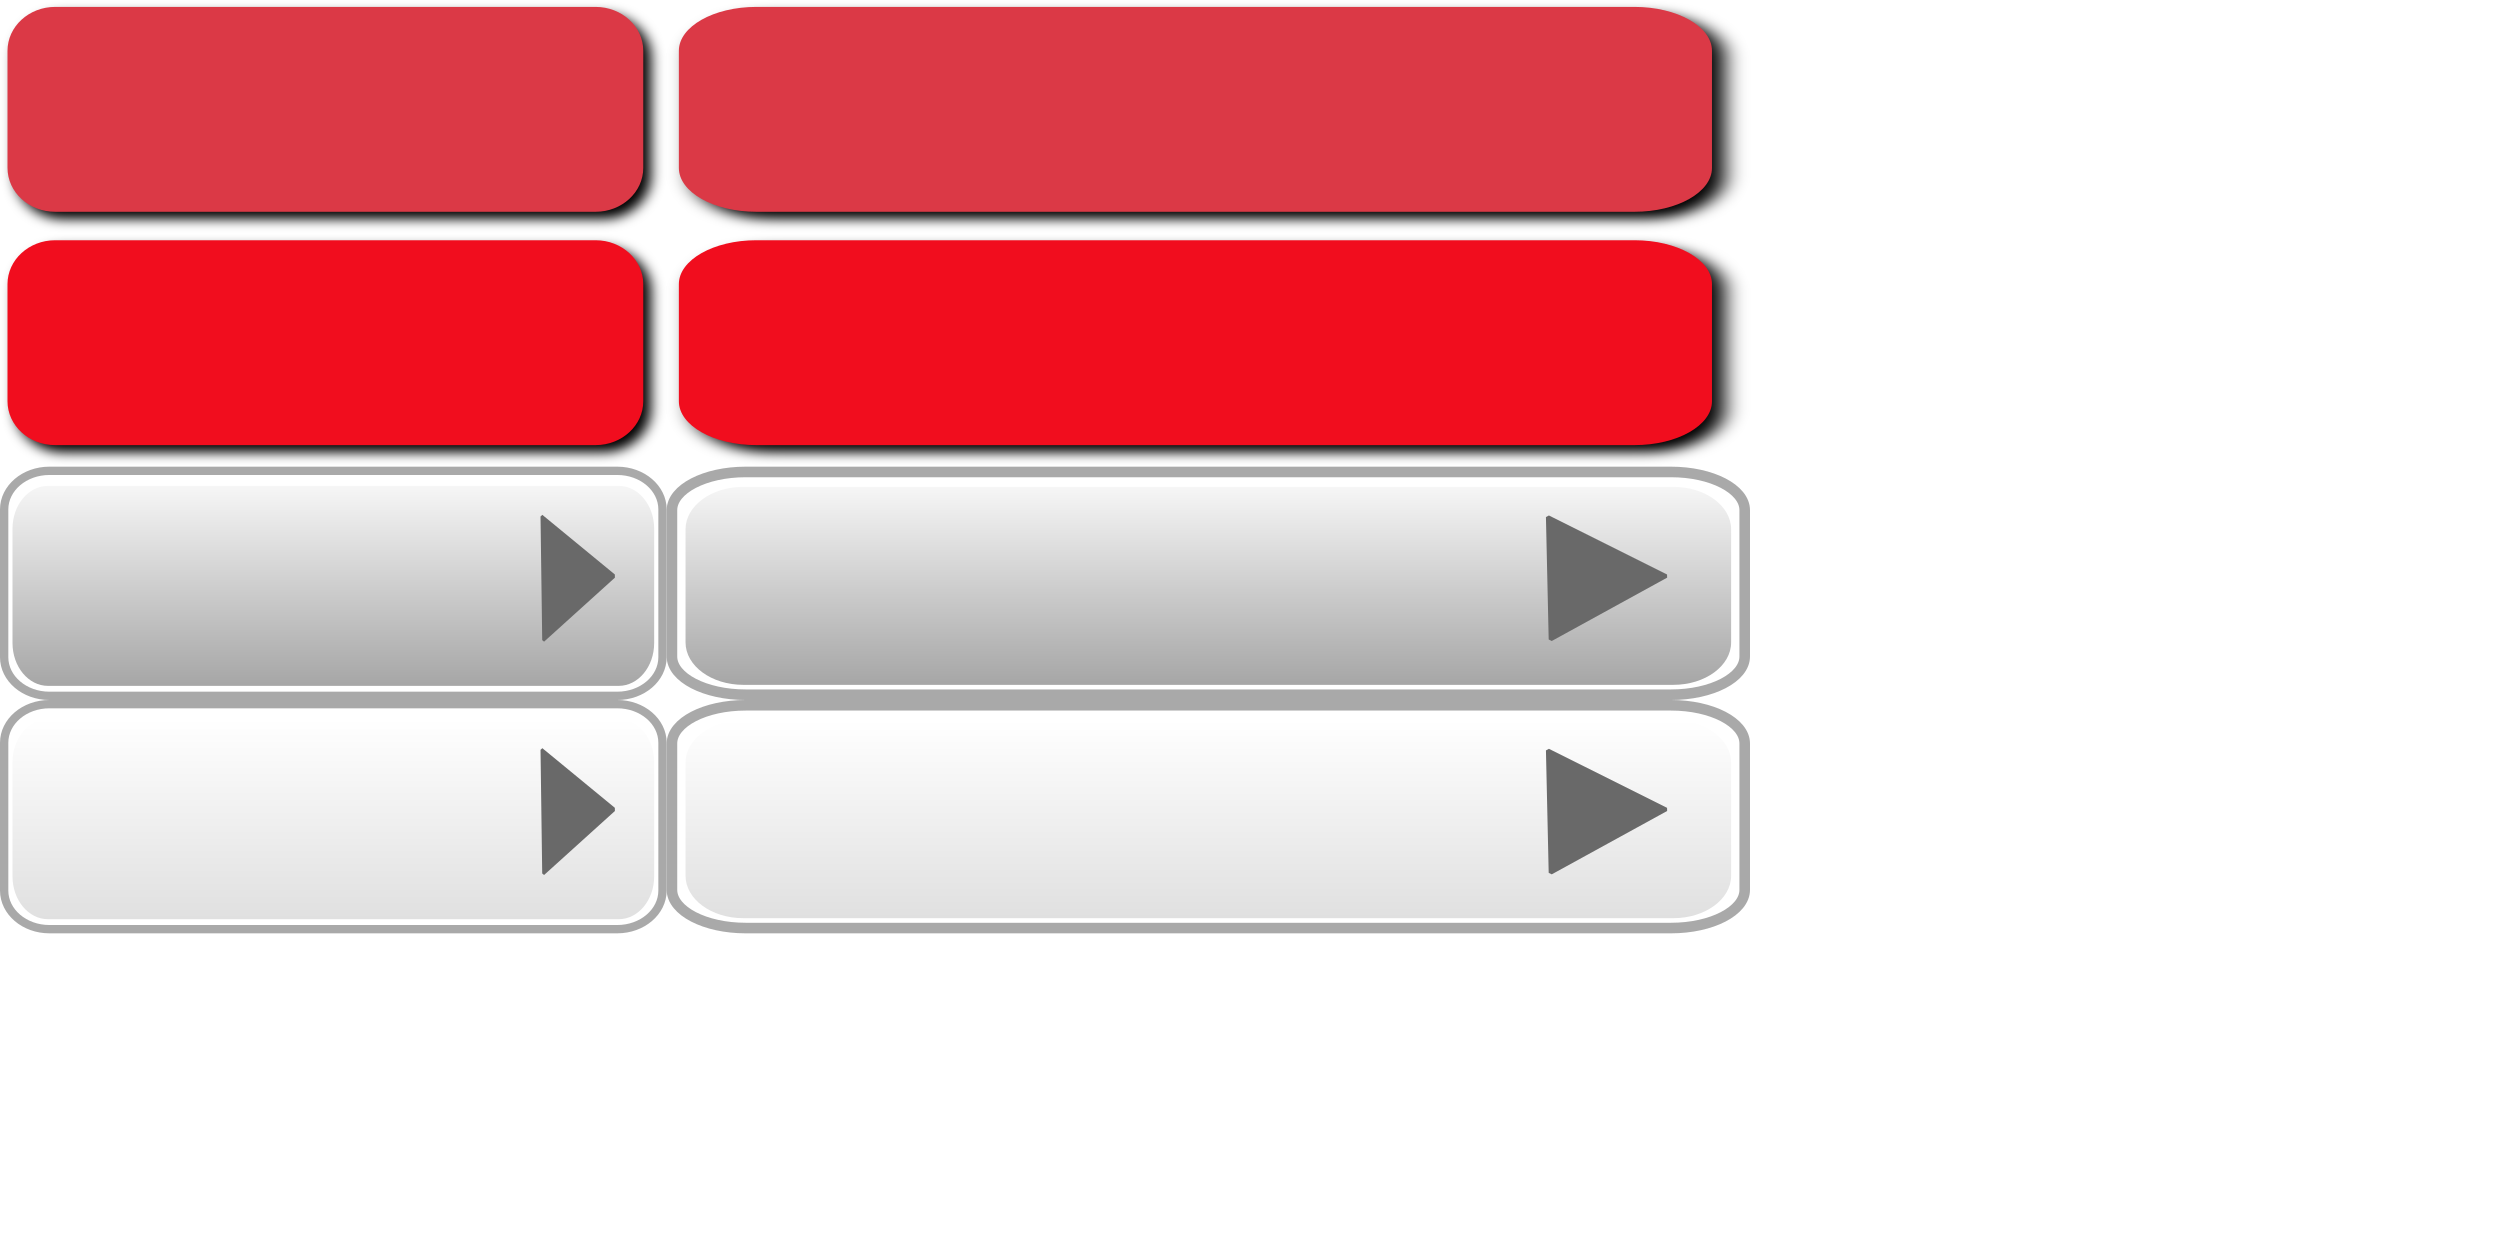
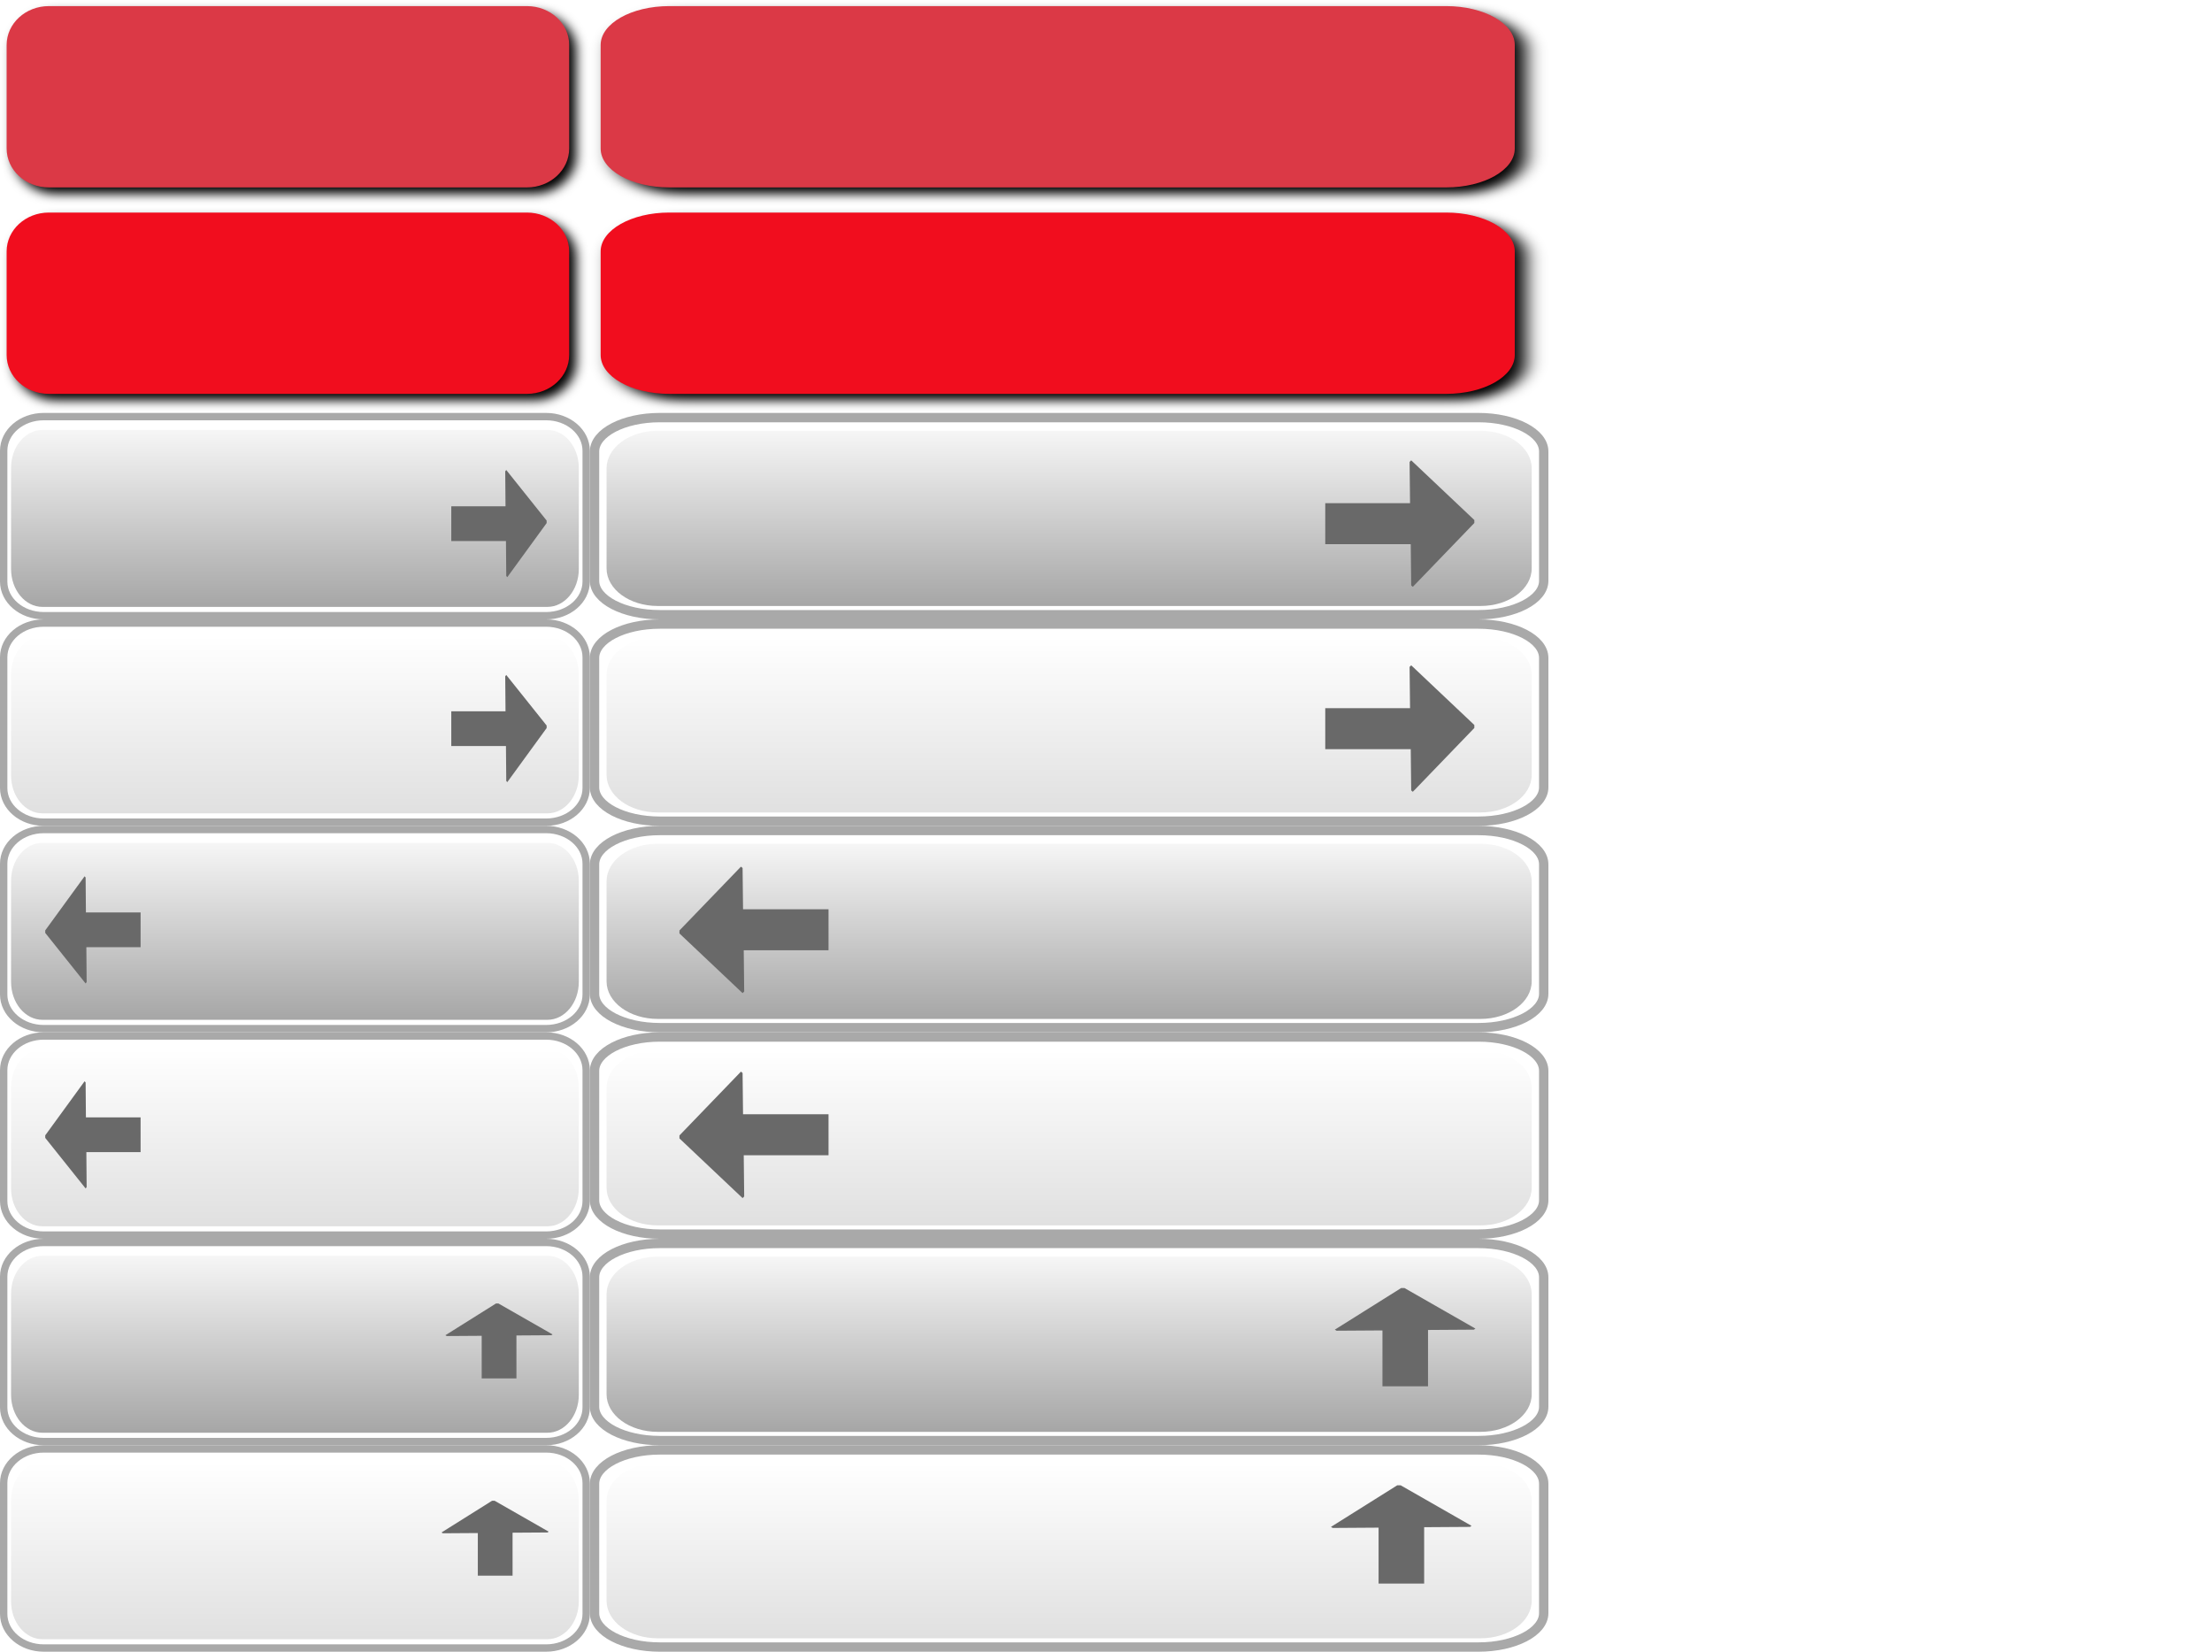
- <svg xmlns="http://www.w3.org/2000/svg" xmlns:xlink="http://www.w3.org/1999/xlink" width="300" height="150" id="svg2" version="1.1">
+ <svg xmlns="http://www.w3.org/2000/svg" xmlns:xlink="http://www.w3.org/1999/xlink" width="300" height="224" id="svg2" version="1.1">
  <defs id="defs4">
    <linearGradient id="linearGradient3993">
      <stop id="stop3995" offset="0" style="stop-color:#e0e0e0;stop-opacity:1" />
      <stop id="stop3997" offset="1" style="stop-color:#ffffff;stop-opacity:1" />
    </linearGradient>
    <linearGradient id="linearGradient3963">
      <stop style="stop-color:#a6a6a6;stop-opacity:1;" offset="0" id="stop3965" />
      <stop style="stop-color:#f6f6f6;stop-opacity:1" offset="1" id="stop3967" />
    </linearGradient>
-     <filter id="filter5181" width="1.5" height="1.5" x="-.25" y="-.25">
+     <filter id="filter5181" width="1.5" height="1.5" x="-0.25" y="-0.25" color-interpolation-filters="sRGB">
      <feGaussianBlur id="feGaussianBlur5183" in="SourceAlpha" stdDeviation="1" result="blur" />
      <feColorMatrix id="feColorMatrix5185" result="bluralpha" type="matrix" values="1 0 0 0 0 0 1 0 0 0 0 0 1 0 0 0 0 0 0.5 0 " />
      <feOffset id="feOffset5187" in="bluralpha" dx="4" dy="4" result="offsetBlur" />
      <feMerge id="feMerge5189" result="fbSourceGraphic">
        <feMergeNode id="feMergeNode5191" in="offsetBlur" />
        <feMergeNode id="feMergeNode5193" in="SourceGraphic" />
      </feMerge>
      <feColorMatrix result="fbSourceGraphicAlpha" in="fbSourceGraphic" values="0 0 0 -1 0 0 0 0 -1 0 0 0 0 -1 0 0 0 0 1 0" id="feColorMatrix5251" />
      <feGaussianBlur id="feGaussianBlur5253" in="fbSourceGraphicAlpha" stdDeviation="1" result="blur" />
      <feColorMatrix id="feColorMatrix5255" result="bluralpha" type="matrix" values="1 0 0 0 0 0 1 0 0 0 0 0 1 0 0 0 0 0 0.5 0 " />
      <feOffset id="feOffset5257" in="bluralpha" dx="1" dy="1" result="offsetBlur" />
      <feMerge id="feMerge5259">
        <feMergeNode id="feMergeNode5261" in="offsetBlur" />
        <feMergeNode id="feMergeNode5263" in="fbSourceGraphic" />
      </feMerge>
    </filter>
    <filter color-interpolation-filters="sRGB" id="filter5181-6" width="1.5" height="1.5" x="-0.25" y="-0.25">
      <feGaussianBlur id="feGaussianBlur5183-5" in="SourceAlpha" stdDeviation="0.01" result="blur" />
      <feColorMatrix id="feColorMatrix5185-9" result="bluralpha" type="matrix" values="1 0 0 0 0 0 1 0 0 0 0 0 1 0 0 0 0 0 0.5 0 " />
      <feOffset id="feOffset5187-6" in="bluralpha" dx="4" dy="4" result="offsetBlur" />
      <feMerge id="feMerge5189-8" result="fbSourceGraphic">
        <feMergeNode id="feMergeNode5191-5" in="offsetBlur" />
        <feMergeNode id="feMergeNode5193-0" in="SourceGraphic" />
      </feMerge>
      <feColorMatrix result="fbSourceGraphicAlpha" in="fbSourceGraphic" values="0 0 0 -1 0 0 0 0 -1 0 0 0 0 -1 0 0 0 0 1 0" id="feColorMatrix5251-2" />
      <feGaussianBlur id="feGaussianBlur5253-0" in="fbSourceGraphicAlpha" stdDeviation="1" result="blur" />
      <feColorMatrix id="feColorMatrix5255-8" result="bluralpha" type="matrix" values="1 0 0 0 0 0 1 0 0 0 0 0 1 0 0 0 0 0 0.5 0 " />
      <feOffset id="feOffset5257-3" in="bluralpha" dx="1" dy="1" result="offsetBlur" />
      <feMerge id="feMerge5259-6">
        <feMergeNode id="feMergeNode5261-0" in="offsetBlur" />
        <feMergeNode id="feMergeNode5263-3" in="fbSourceGraphic" />
      </feMerge>
    </filter>
    <filter id="filter5335" x="0" y="0" width="1" height="1" color-interpolation-filters="sRGB">
      <feGaussianBlur id="feGaussianBlur5337" stdDeviation="0.01" result="result8" />
      <feConvolveMatrix id="feConvolveMatrix5339" bias="0" result="result0" preserveAlpha="true" targetY="1" targetX="1" divisor="1" in="result8" kernelMatrix="1 1 1 1 -8 1 1 1 1 " order="3 3" />
      <feColorMatrix id="feColorMatrix5341" values="0 -6 0 0 1 0 -6 0 0 1 0 -6 0 0 1 0 0 0 1 0 " result="result3" />
-       <feComposite id="feComposite5343" in2="result3" k3="0.3" k1="1" operator="arithmetic" in="SourceGraphic" result="fbSourceGraphic" />
+       <feComposite id="feComposite5343" in2="result3" k3="0.3" k1="1" operator="arithmetic" in="SourceGraphic" result="fbSourceGraphic" k2="0" k4="0" />
      <feGaussianBlur id="feGaussianBlur5345" stdDeviation="0.01" in="fbSourceGraphic" result="result7" />
      <feBlend id="feBlend5347" in2="result7" in="result7" mode="multiply" result="result9" />
      <feComposite id="feComposite5349" in2="SourceGraphic" operator="in" />
    </filter>
    <filter id="filter5632" color-interpolation-filters="sRGB">
      <feTurbulence id="feTurbulence5634" numOctaves="10" baseFrequency="0.035" type="fractalNoise" />
      <feColorMatrix id="feColorMatrix5636" result="result0" values="1 0 0 0 0 0 1 0 0 0 0 0 1 0 0 0 0 0 3 -1 " />
      <feFlood id="feFlood5638" flood-opacity="1" flood-color="rgb(145,199,195)" result="result1" />
      <feBlend id="feBlend5640" in2="SourceGraphic" mode="normal" in="result1" result="result2" />
      <feComposite id="feComposite5642" in2="result0" operator="out" result="result3" />
      <feComposite id="feComposite5644" in2="SourceGraphic" operator="atop" />
    </filter>
-     <filter id="filter5646" />
+     <filter id="filter5646" color-interpolation-filters="sRGB" />
    <filter id="filter5691" color-interpolation-filters="sRGB">
      <feTurbulence id="feTurbulence5693" type="fractalNoise" numOctaves="5" baseFrequency="0.05" result="result1" seed="0" />
      <feComposite id="feComposite5695" in2="result1" operator="in" result="result2" in="SourceGraphic" />
      <feColorMatrix id="feColorMatrix5697" result="result3" values="1 0 0 0 0 0 1 0 0 0 0 0 1 0 0 0 0 0 3 -1 " in="result2" />
    </filter>
-     <filter id="filter5867">
+     <filter id="filter5867" color-interpolation-filters="sRGB">
      <feGaussianBlur stdDeviation="0.81" id="feGaussianBlur5869" />
    </filter>
    <linearGradient xlink:href="#linearGradient3993" id="linearGradient3990" gradientUnits="userSpaceOnUse" gradientTransform="translate(5.2543202e-6,28.35357)" x1="40" y1="984.312" x2="40" y2="960.312" />
    <linearGradient xlink:href="#linearGradient3963" id="linearGradient4008" gradientUnits="userSpaceOnUse" gradientTransform="translate(5.2543202e-6,0.3535547)" x1="40" y1="984.312" x2="40" y2="960.312" />
    <linearGradient xlink:href="#linearGradient3963" id="linearGradient4018" gradientUnits="userSpaceOnUse" gradientTransform="translate(5.2543202e-6,0.3535547)" x1="40" y1="984.312" x2="40" y2="960.312" />
-     <linearGradient xlink:href="#linearGradient3963" id="linearGradient4022" gradientUnits="userSpaceOnUse" gradientTransform="translate(5.2543202e-6,0.3535547)" x1="40" y1="984.312" x2="40" y2="960.312" />
-     <linearGradient xlink:href="#linearGradient3963" id="linearGradient4027" gradientUnits="userSpaceOnUse" gradientTransform="matrix(1.62948,0,0,0.9900299,79.8207,10.04441)" x1="40" y1="984.312" x2="40" y2="960.312" />
    <linearGradient xlink:href="#linearGradient3993" id="linearGradient4032" gradientUnits="userSpaceOnUse" gradientTransform="translate(5.2543202e-6,28.35357)" x1="40" y1="984.312" x2="40" y2="960.312" />
    <linearGradient xlink:href="#linearGradient3993" id="linearGradient4042" gradientUnits="userSpaceOnUse" gradientTransform="translate(5.2543202e-6,28.35357)" x1="40" y1="984.312" x2="40" y2="960.312" />
-     <linearGradient xlink:href="#linearGradient3993" id="linearGradient4046" gradientUnits="userSpaceOnUse" gradientTransform="translate(5.2543202e-6,28.35357)" x1="40" y1="984.312" x2="40" y2="960.312" />
-     <linearGradient xlink:href="#linearGradient3993" id="linearGradient4051" gradientUnits="userSpaceOnUse" gradientTransform="matrix(1.629482,0,0,0.9900229,79.8207,38.05135)" x1="40" y1="984.312" x2="40" y2="960.312" />
+     <linearGradient xlink:href="#linearGradient3963" id="linearGradient3278" gradientUnits="userSpaceOnUse" gradientTransform="translate(5.2543202e-6,-17.64644)" x1="40" y1="984.312" x2="40" y2="960.312" />
+     <linearGradient xlink:href="#linearGradient3993" id="linearGradient3285" gradientUnits="userSpaceOnUse" gradientTransform="translate(5.2543202e-6,10.35357)" x1="40" y1="984.312" x2="40" y2="960.312" />
+     <linearGradient xlink:href="#linearGradient3963" id="linearGradient3292" gradientUnits="userSpaceOnUse" gradientTransform="matrix(1.62948,0,0,0.9900299,79.8207,-7.955594)" x1="40" y1="984.312" x2="40" y2="960.312" />
+     <linearGradient xlink:href="#linearGradient3993" id="linearGradient3299" gradientUnits="userSpaceOnUse" gradientTransform="matrix(1.629482,0,0,0.9900229,79.8207,20.05135)" x1="40" y1="984.312" x2="40" y2="960.312" />
+     <linearGradient xlink:href="#linearGradient3963" id="linearGradient3322" gradientUnits="userSpaceOnUse" gradientTransform="translate(5.2543202e-6,38.35356)" x1="40" y1="984.312" x2="40" y2="960.312" />
+     <linearGradient xlink:href="#linearGradient3963" id="linearGradient3329" gradientUnits="userSpaceOnUse" gradientTransform="matrix(1.62948,0,0,0.9900299,79.8207,48.04441)" x1="40" y1="984.312" x2="40" y2="960.312" />
+     <linearGradient xlink:href="#linearGradient3993" id="linearGradient3336" gradientUnits="userSpaceOnUse" gradientTransform="translate(5.2543202e-6,66.35357)" x1="40" y1="984.312" x2="40" y2="960.312" />
+     <linearGradient xlink:href="#linearGradient3993" id="linearGradient3343" gradientUnits="userSpaceOnUse" gradientTransform="matrix(1.629482,0,0,0.9900229,79.8207,76.05135)" x1="40" y1="984.312" x2="40" y2="960.312" />
+     <linearGradient xlink:href="#linearGradient3993" id="linearGradient3366" gradientUnits="userSpaceOnUse" gradientTransform="matrix(1.629482,0,0,0.9900229,79.8207,-35.94865)" x1="40" y1="984.312" x2="40" y2="960.312" />
+     <linearGradient xlink:href="#linearGradient3963" id="linearGradient4148" gradientUnits="userSpaceOnUse" gradientTransform="matrix(1.62948,0,0,0.9900299,79.8207,-63.95559)" x1="40" y1="984.312" x2="40" y2="960.312" />
+     <linearGradient xlink:href="#linearGradient3963" id="linearGradient4155" gradientUnits="userSpaceOnUse" gradientTransform="translate(5.2543202e-6,-73.64644)" x1="40" y1="984.312" x2="40" y2="960.312" />
+     <linearGradient xlink:href="#linearGradient3993" id="linearGradient4162" gradientUnits="userSpaceOnUse" gradientTransform="translate(5.2543202e-6,-45.64643)" x1="40" y1="984.312" x2="40" y2="960.312" />
  </defs>
-   <g id="layer1" transform="translate(0,-902.3622)">
-     <g id="g5871" transform="matrix(0.9536525,0,0,0.8780733,0.900248,110.851)">
+   <g id="layer1" transform="translate(0,-828.3622)">
+     <g id="g5871" transform="matrix(0.9536525,0,0,0.8780733,0.900248,36.85098)">
      <rect style="fill:#000000;fill-opacity:1;fill-rule:evenodd;stroke:none;filter:url(#filter5867)" id="rect5841" width="80" height="28" x="1" y="903.362" rx="6" ry="6" />
      <rect ry="6" rx="6" y="902.362" x="0" height="28" width="80" id="rect5839" style="fill:#db3946;fill-opacity:1;fill-rule:evenodd;stroke:none" />
    </g>
-     <use x="0" y="0" xlink:href="#g5871" id="use5875" transform="matrix(1.625,0,0,1,80,-2.3538539e-6)" width="300" height="150" />
-     <g id="g5907" transform="matrix(1,0,0,0.9333333,0,60.15747)">
+     <use x="0" y="0" xlink:href="#g5871" id="use5875" transform="matrix(1.625,0,0,1,80,-2.4000002e-6)" width="300" height="150" />
+     <g id="g5907" transform="matrix(1,0,0,0.9333333,0,-13.84253)">
      <rect transform="matrix(0.9536525,0,0,0.9407928,0.900248,42.27905)" ry="6" rx="6" y="948.043" x="1" height="28" width="80" id="rect5879" style="fill:#000000;fill-opacity:1;fill-rule:evenodd;stroke:none;filter:url(#filter5867)" />
      <rect style="fill:#f10d1e;fill-opacity:1;fill-rule:evenodd;stroke:none" id="rect5881" width="76.292" height="26.342" x="0.9" y="933.25" rx="5.722" ry="5.645" />
    </g>
-     <g id="g5903" transform="matrix(1,0,0,0.9333333,0,60.15747)">
+     <g id="g5903" transform="matrix(1,0,0,0.9333333,0,-13.84253)">
      <rect transform="matrix(1.549685,0,0,0.9407928,81.46291,42.27905)" style="fill:#000000;fill-opacity:1;fill-rule:evenodd;stroke:none;filter:url(#filter5867)" id="rect5895" width="80" height="28" x="1" y="948.043" rx="6" ry="6" />
      <rect ry="5.645" rx="9.298" y="933.25" x="81.463" height="26.342" width="123.975" id="rect5897" style="fill:#f10d1e;fill-opacity:1;fill-rule:evenodd;stroke:none" />
    </g>
-     <rect style="fill:none;stroke:#a9a9a9;stroke-width:0.998;stroke-linejoin:miter;stroke-miterlimit:4;stroke-opacity:1;stroke-dasharray:none;stroke-dashoffset:0" id="rect3953" width="79.002" height="27.002" x="0.499" y="958.861" rx="5.428" ry="4.634" />
-     <rect ry="5.143" rx="4.255" y="960.666" x="1.5" height="24" width="77" id="rect3949" style="fill:url(#linearGradient4022);fill-opacity:1;fill-rule:evenodd;stroke:none" />
-     <path style="fill:#696969;fill-opacity:1;fill-rule:evenodd;stroke:none" id="path3961" d="m 159.271,83.739 -0.291,0.449 -20.738,-1.074 -0.243,-0.477 11.299,-17.423 0.534,0.028 9.439,18.497 z" transform="matrix(0.3958994,-0.400956,0.2683849,0.5914574,-11.74734,985.6333)" />
-     <rect ry="4.588" rx="8.845" y="958.996" x="80.634" height="26.733" width="128.732" id="rect4012" style="fill:none;stroke:#a9a9a9;stroke-width:1.268;stroke-linejoin:miter;stroke-miterlimit:4;stroke-opacity:1;stroke-dasharray:none;stroke-dashoffset:0" />
-     <rect style="fill:url(#linearGradient4027);fill-opacity:1;fill-rule:evenodd;stroke:none" id="rect4014" width="125.47" height="23.761" x="82.265" y="960.783" rx="6.934" ry="5.092" />
-     <path transform="matrix(0.64511,-0.3969584,0.4373278,0.5855605,60.67864,985.4918)" d="m 159.271,83.739 -0.291,0.449 -20.738,-1.074 -0.243,-0.477 11.299,-17.423 0.534,0.028 9.439,18.497 z" id="path4016" style="fill:#696969;fill-opacity:1;fill-rule:evenodd;stroke:none" />
-     <rect ry="4.634" rx="5.428" y="986.861" x="0.499" height="27.002" width="79.002" id="rect3980" style="fill:none;stroke:#a9a9a9;stroke-width:0.998;stroke-linejoin:miter;stroke-miterlimit:4;stroke-opacity:1;stroke-dasharray:none;stroke-dashoffset:0" />
-     <rect style="fill:url(#linearGradient4046);fill-opacity:1;fill-rule:evenodd;stroke:none" id="rect3982" width="77" height="24" x="1.5" y="988.666" rx="4.255" ry="5.143" />
-     <path transform="matrix(0.3958994,-0.400956,0.2683849,0.5914574,-11.74734,1013.633)" d="m 159.271,83.739 -0.291,0.449 -20.738,-1.074 -0.243,-0.477 11.299,-17.423 0.534,0.028 9.439,18.497 z" id="path3984" style="fill:#696969;fill-opacity:1;fill-rule:evenodd;stroke:none" />
-     <rect style="fill:none;stroke:#a9a9a9;stroke-width:1.268;stroke-linejoin:miter;stroke-miterlimit:4;stroke-opacity:1;stroke-dasharray:none;stroke-dashoffset:0" id="rect4036" width="128.732" height="26.733" x="80.634" y="986.996" rx="8.845" ry="4.588" />
-     <rect ry="5.092" rx="6.934" y="988.783" x="82.265" height="23.761" width="125.47" id="rect4038" style="fill:url(#linearGradient4051);fill-opacity:1;fill-rule:evenodd;stroke:none" />
-     <path style="fill:#696969;fill-opacity:1;fill-rule:evenodd;stroke:none" id="path4040" d="m 159.271,83.739 -0.291,0.449 -20.738,-1.074 -0.243,-0.477 11.299,-17.423 0.534,0.028 9.439,18.497 z" transform="matrix(0.645111,-0.3969556,0.4373284,0.5855563,60.6786,1013.492)" />
+     <rect style="fill:none;stroke:#a9a9a9;stroke-width:0.998;stroke-linejoin:miter;stroke-miterlimit:4;stroke-opacity:1;stroke-dasharray:none;stroke-dashoffset:0" id="rect3953" width="79.002" height="27.002" x="0.499" y="884.861" rx="5.428" ry="4.634" />
+     <rect ry="5.143" rx="4.255" y="886.666" x="1.5" height="24" width="77" id="rect3949" style="fill:url(#linearGradient4155);fill-opacity:1;fill-rule:evenodd;stroke:none" />
+     <rect ry="4.588" rx="8.845" y="884.996" x="80.634" height="26.733" width="128.732" id="rect4012" style="fill:none;stroke:#a9a9a9;stroke-width:1.268;stroke-linejoin:miter;stroke-miterlimit:4;stroke-opacity:1;stroke-dasharray:none;stroke-dashoffset:0" />
+     <rect style="fill:url(#linearGradient4148);fill-opacity:1;fill-rule:evenodd;stroke:none" id="rect4014" width="125.47" height="23.761" x="82.265" y="886.783" rx="6.934" ry="5.092" />
+     <rect ry="4.634" rx="5.428" y="912.861" x="0.499" height="27.002" width="79.002" id="rect3980" style="fill:none;stroke:#a9a9a9;stroke-width:0.998;stroke-linejoin:miter;stroke-miterlimit:4;stroke-opacity:1;stroke-dasharray:none;stroke-dashoffset:0" />
+     <rect style="fill:url(#linearGradient4162);fill-opacity:1;fill-rule:evenodd;stroke:none" id="rect3982" width="77" height="24" x="1.5" y="914.666" rx="4.255" ry="5.143" />
+     <rect style="fill:none;stroke:#a9a9a9;stroke-width:1.268;stroke-linejoin:miter;stroke-miterlimit:4;stroke-opacity:1;stroke-dasharray:none;stroke-dashoffset:0" id="rect4036" width="128.732" height="26.733" x="80.634" y="912.996" rx="8.845" ry="4.588" />
+     <rect ry="5.092" rx="6.934" y="914.783" x="82.265" height="23.761" width="125.47" id="rect4038" style="fill:url(#linearGradient3366);fill-opacity:1;fill-rule:evenodd;stroke:none" />
+     <path style="fill:#696969;fill-opacity:1;fill-rule:evenodd;stroke:none" d="m 191.393,918.588 -0.219,0.219 0.062,5.594 -11.5,0 0,5.562 11.594,0 0.062,5.594 0.219,0.188 8.344,-8.656 0,-0.406 -8.562,-8.094 z" id="path4040" />
+     <rect ry="4.634" rx="5.428" y="940.861" x="0.499" height="27.002" width="79.002" id="rect3168" style="fill:none;stroke:#a9a9a9;stroke-width:0.998;stroke-linejoin:miter;stroke-miterlimit:4;stroke-opacity:1;stroke-dasharray:none;stroke-dashoffset:0" />
+     <rect style="fill:url(#linearGradient3278);fill-opacity:1;fill-rule:evenodd;stroke:none" id="rect3170" width="77" height="24" x="1.5" y="942.666" rx="4.255" ry="5.143" />
+     <rect style="fill:none;stroke:#a9a9a9;stroke-width:1.268;stroke-linejoin:miter;stroke-miterlimit:4;stroke-opacity:1;stroke-dasharray:none;stroke-dashoffset:0" id="rect3176" width="128.732" height="26.733" x="80.634" y="940.996" rx="8.845" ry="4.588" />
+     <rect ry="5.092" rx="6.934" y="942.783" x="82.265" height="23.761" width="125.47" id="rect3178" style="fill:url(#linearGradient3292);fill-opacity:1;fill-rule:evenodd;stroke:none" />
+     <rect style="fill:none;stroke:#a9a9a9;stroke-width:0.998;stroke-linejoin:miter;stroke-miterlimit:4;stroke-opacity:1;stroke-dasharray:none;stroke-dashoffset:0" id="rect3184" width="79.002" height="27.002" x="0.499" y="968.861" rx="5.428" ry="4.634" />
+     <rect ry="5.143" rx="4.255" y="970.666" x="1.5" height="24" width="77" id="rect3186" style="fill:url(#linearGradient3285);fill-opacity:1;fill-rule:evenodd;stroke:none" />
+     <rect ry="4.588" rx="8.845" y="968.996" x="80.634" height="26.733" width="128.732" id="rect3192" style="fill:none;stroke:#a9a9a9;stroke-width:1.268;stroke-linejoin:miter;stroke-miterlimit:4;stroke-opacity:1;stroke-dasharray:none;stroke-dashoffset:0" />
+     <rect style="fill:url(#linearGradient3299);fill-opacity:1;fill-rule:evenodd;stroke:none" id="rect3194" width="125.47" height="23.761" x="82.265" y="970.783" rx="6.934" ry="5.092" />
+     <rect style="fill:none;stroke:#a9a9a9;stroke-width:0.998;stroke-linejoin:miter;stroke-miterlimit:4;stroke-opacity:1;stroke-dasharray:none;stroke-dashoffset:0" id="rect3220" width="79.002" height="27.002" x="0.499" y="996.861" rx="5.428" ry="4.634" />
+     <rect ry="5.143" rx="4.255" y="998.666" x="1.5" height="24" width="77" id="rect3222" style="fill:url(#linearGradient3322);fill-opacity:1;fill-rule:evenodd;stroke:none" />
+     <rect ry="4.588" rx="8.845" y="996.996" x="80.634" height="26.733" width="128.732" id="rect3228" style="fill:none;stroke:#a9a9a9;stroke-width:1.268;stroke-linejoin:miter;stroke-miterlimit:4;stroke-opacity:1;stroke-dasharray:none;stroke-dashoffset:0" />
+     <rect style="fill:url(#linearGradient3329);fill-opacity:1;fill-rule:evenodd;stroke:none" id="rect3230" width="125.47" height="23.761" x="82.265" y="998.783" rx="6.934" ry="5.092" />
+     <rect ry="4.634" rx="5.428" y="1024.861" x="0.499" height="27.002" width="79.002" id="rect3236" style="fill:none;stroke:#a9a9a9;stroke-width:0.998;stroke-linejoin:miter;stroke-miterlimit:4;stroke-opacity:1;stroke-dasharray:none;stroke-dashoffset:0" />
+     <rect style="fill:url(#linearGradient3336);fill-opacity:1;fill-rule:evenodd;stroke:none" id="rect3238" width="77" height="24" x="1.5" y="1026.666" rx="4.255" ry="5.143" />
+     <rect style="fill:none;stroke:#a9a9a9;stroke-width:1.268;stroke-linejoin:miter;stroke-miterlimit:4;stroke-opacity:1;stroke-dasharray:none;stroke-dashoffset:0" id="rect3244" width="128.732" height="26.733" x="80.634" y="1024.996" rx="8.845" ry="4.588" />
+     <rect ry="5.092" rx="6.934" y="1026.783" x="82.265" height="23.761" width="125.47" id="rect3246" style="fill:url(#linearGradient3343);fill-opacity:1;fill-rule:evenodd;stroke:none" />
+     <use x="0" y="0" xlink:href="#path4040" id="use4165" width="300" height="224" transform="translate(0,-27.79721)" />
+     <use x="0" y="0" xlink:href="#path4040" id="use4167" transform="matrix(-1,0,0,-1,292.1043,1909.436)" width="300" height="224" />
+     <use x="0" y="0" xlink:href="#use4165" id="use4169" transform="matrix(-1,0,0,-1,292.1043,1853.841)" width="300" height="224" />
+     <use x="0" y="0" xlink:href="#use4167" id="use4171" transform="matrix(-0.6396269,0,0,-0.8471474,133.0785,1731.496)" width="300" height="224" />
+     <use x="0" y="0" xlink:href="#use4171" id="use4173" width="300" height="224" transform="translate(0,27.79718)" />
+     <use x="0" y="0" xlink:href="#use4171" id="use4175" transform="matrix(-1,0,0,-1,80.27252,1881.639)" width="300" height="224" />
+     <use x="0" y="0" xlink:href="#use4173" id="use4177" transform="matrix(-1,0,0,-1,80.27252,1881.639)" width="300" height="224" />
+     <use height="224" width="300" transform="matrix(0,-0.7856567,1,0,-831.6974,1063.387)" id="use4179" xlink:href="#use4171" y="0" x="0" />
+     <use x="0" y="0" xlink:href="#use4179" id="use4181" transform="translate(-0.5244755,26.74825)" width="300" height="224" />
+     <use x="0" y="0" xlink:href="#use4179" id="use4183" transform="matrix(1.311795,0,0,1.311795,101.7956,-315.4955)" width="300" height="224" />
+     <use x="0" y="0" xlink:href="#use4183" id="use4185" transform="translate(-0.5244755,26.74825)" width="300" height="224" />
  </g>
</svg>
